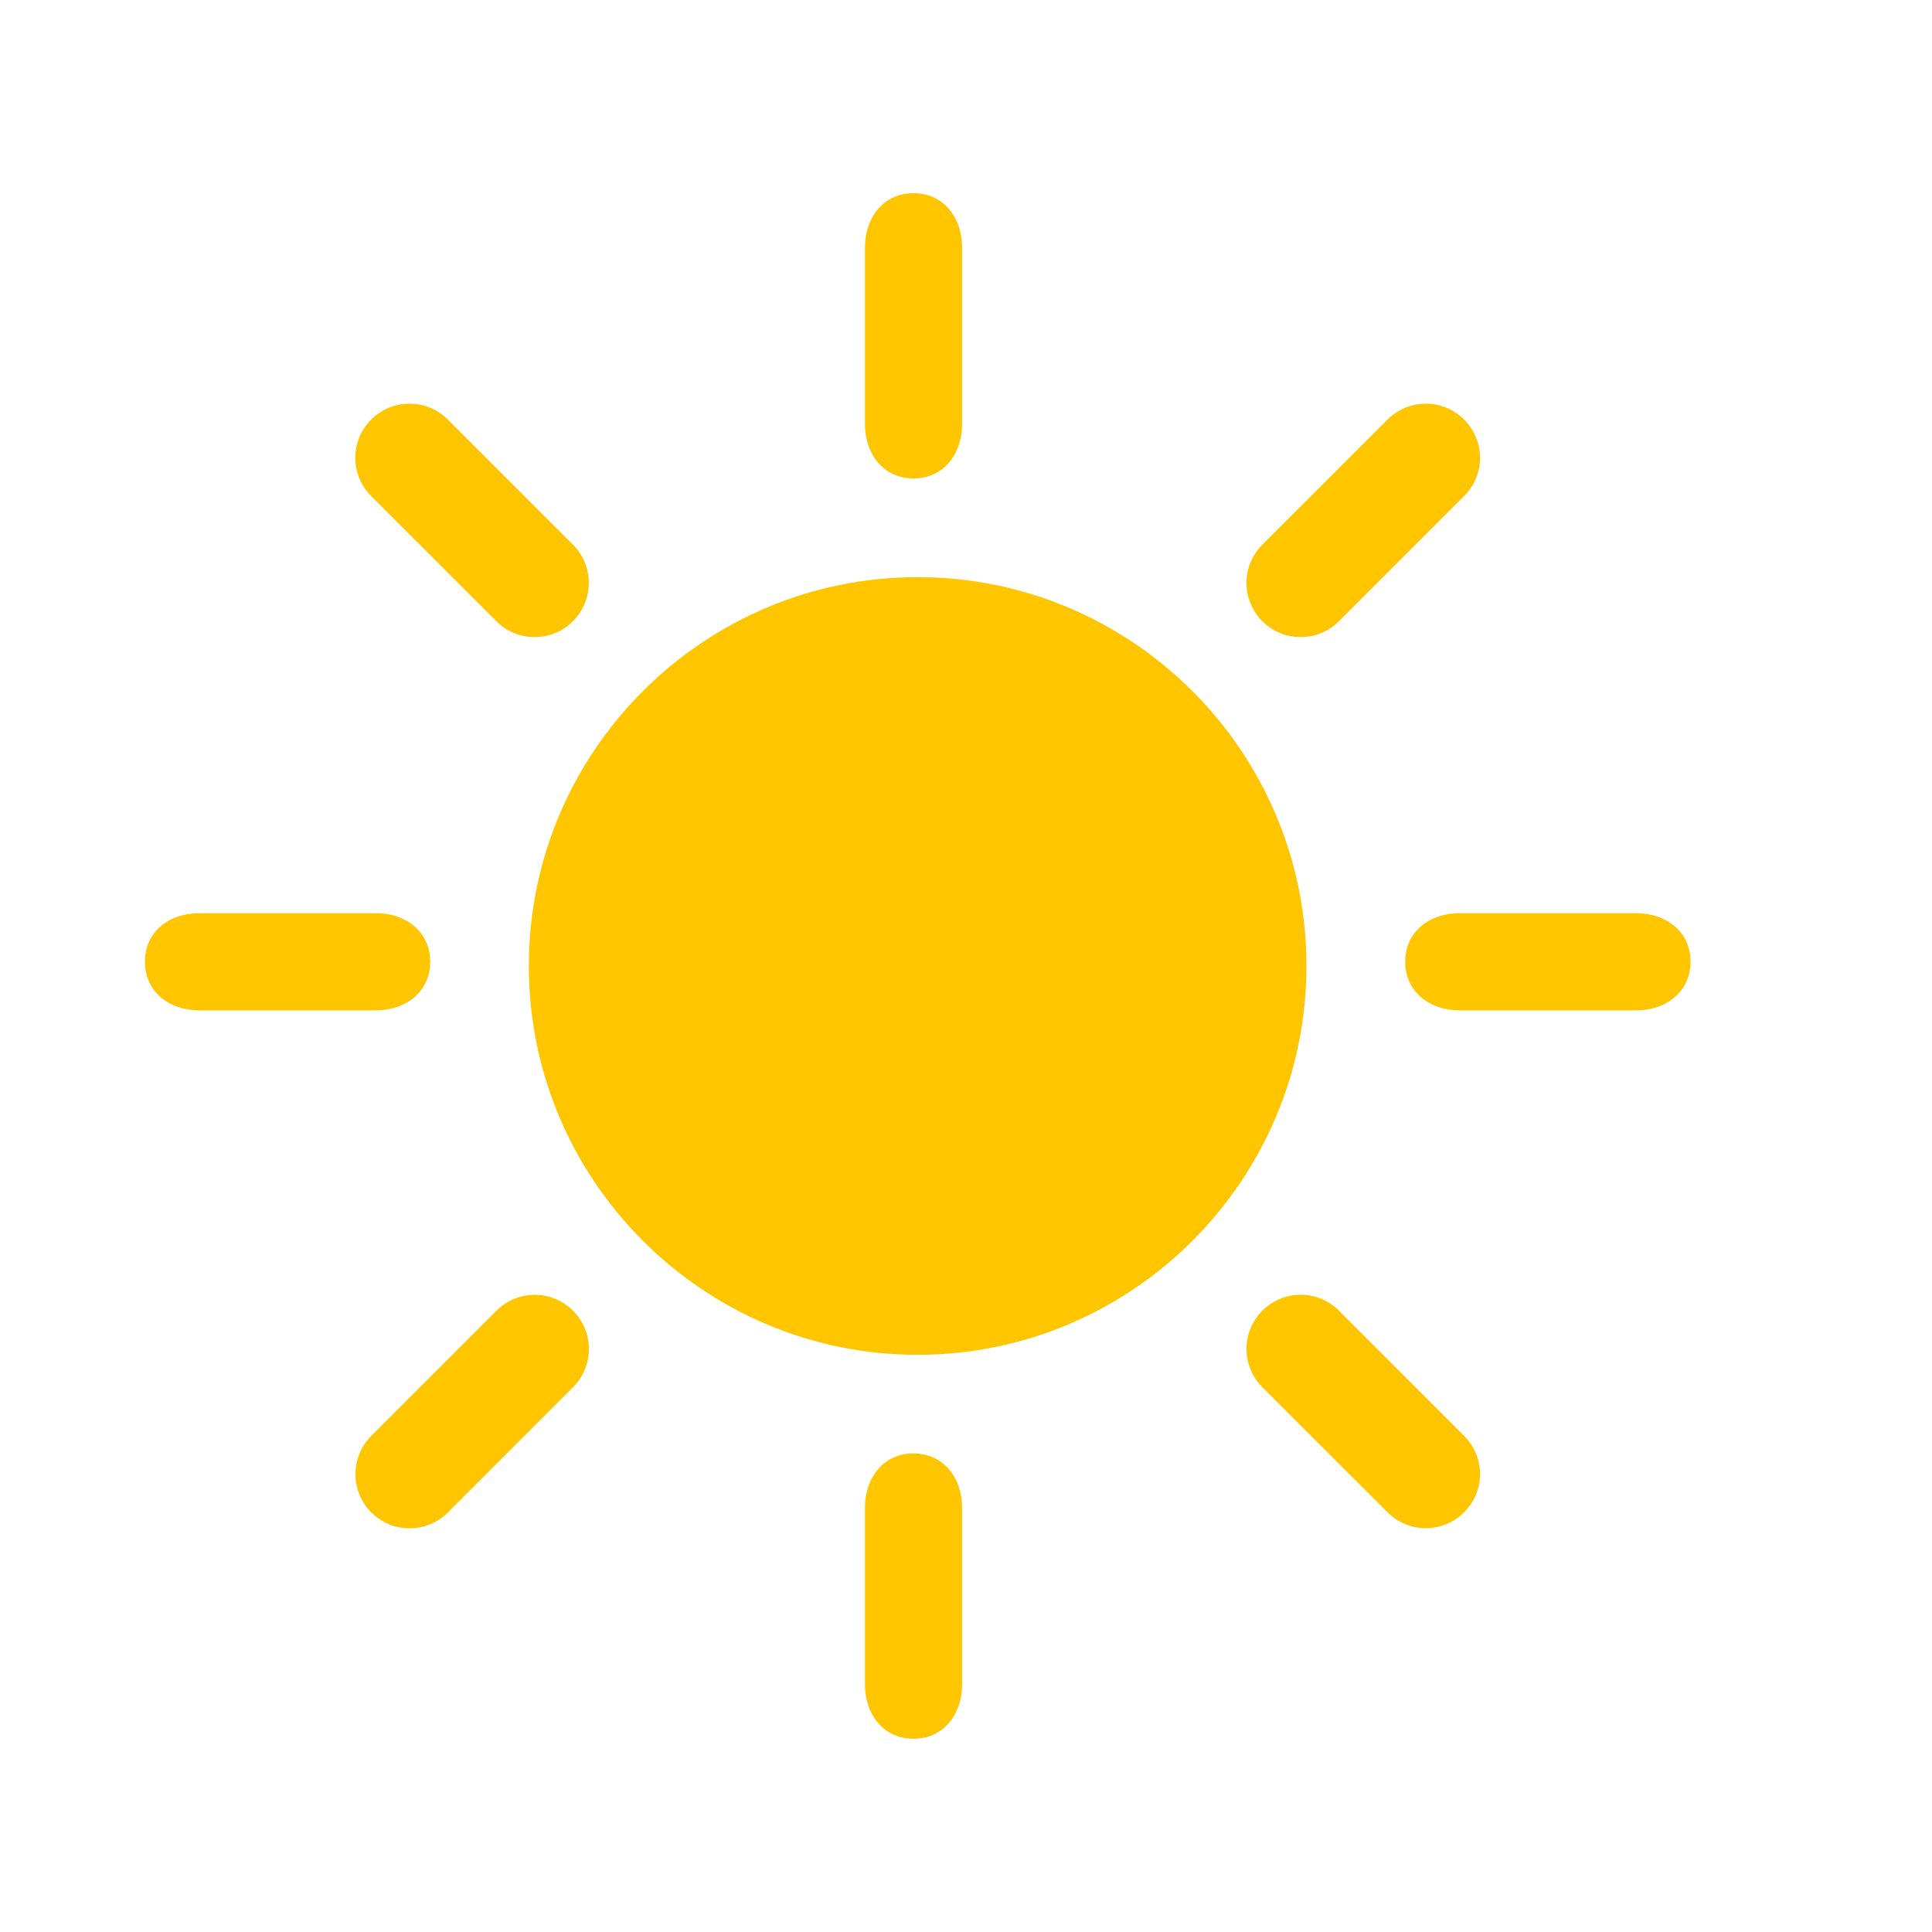
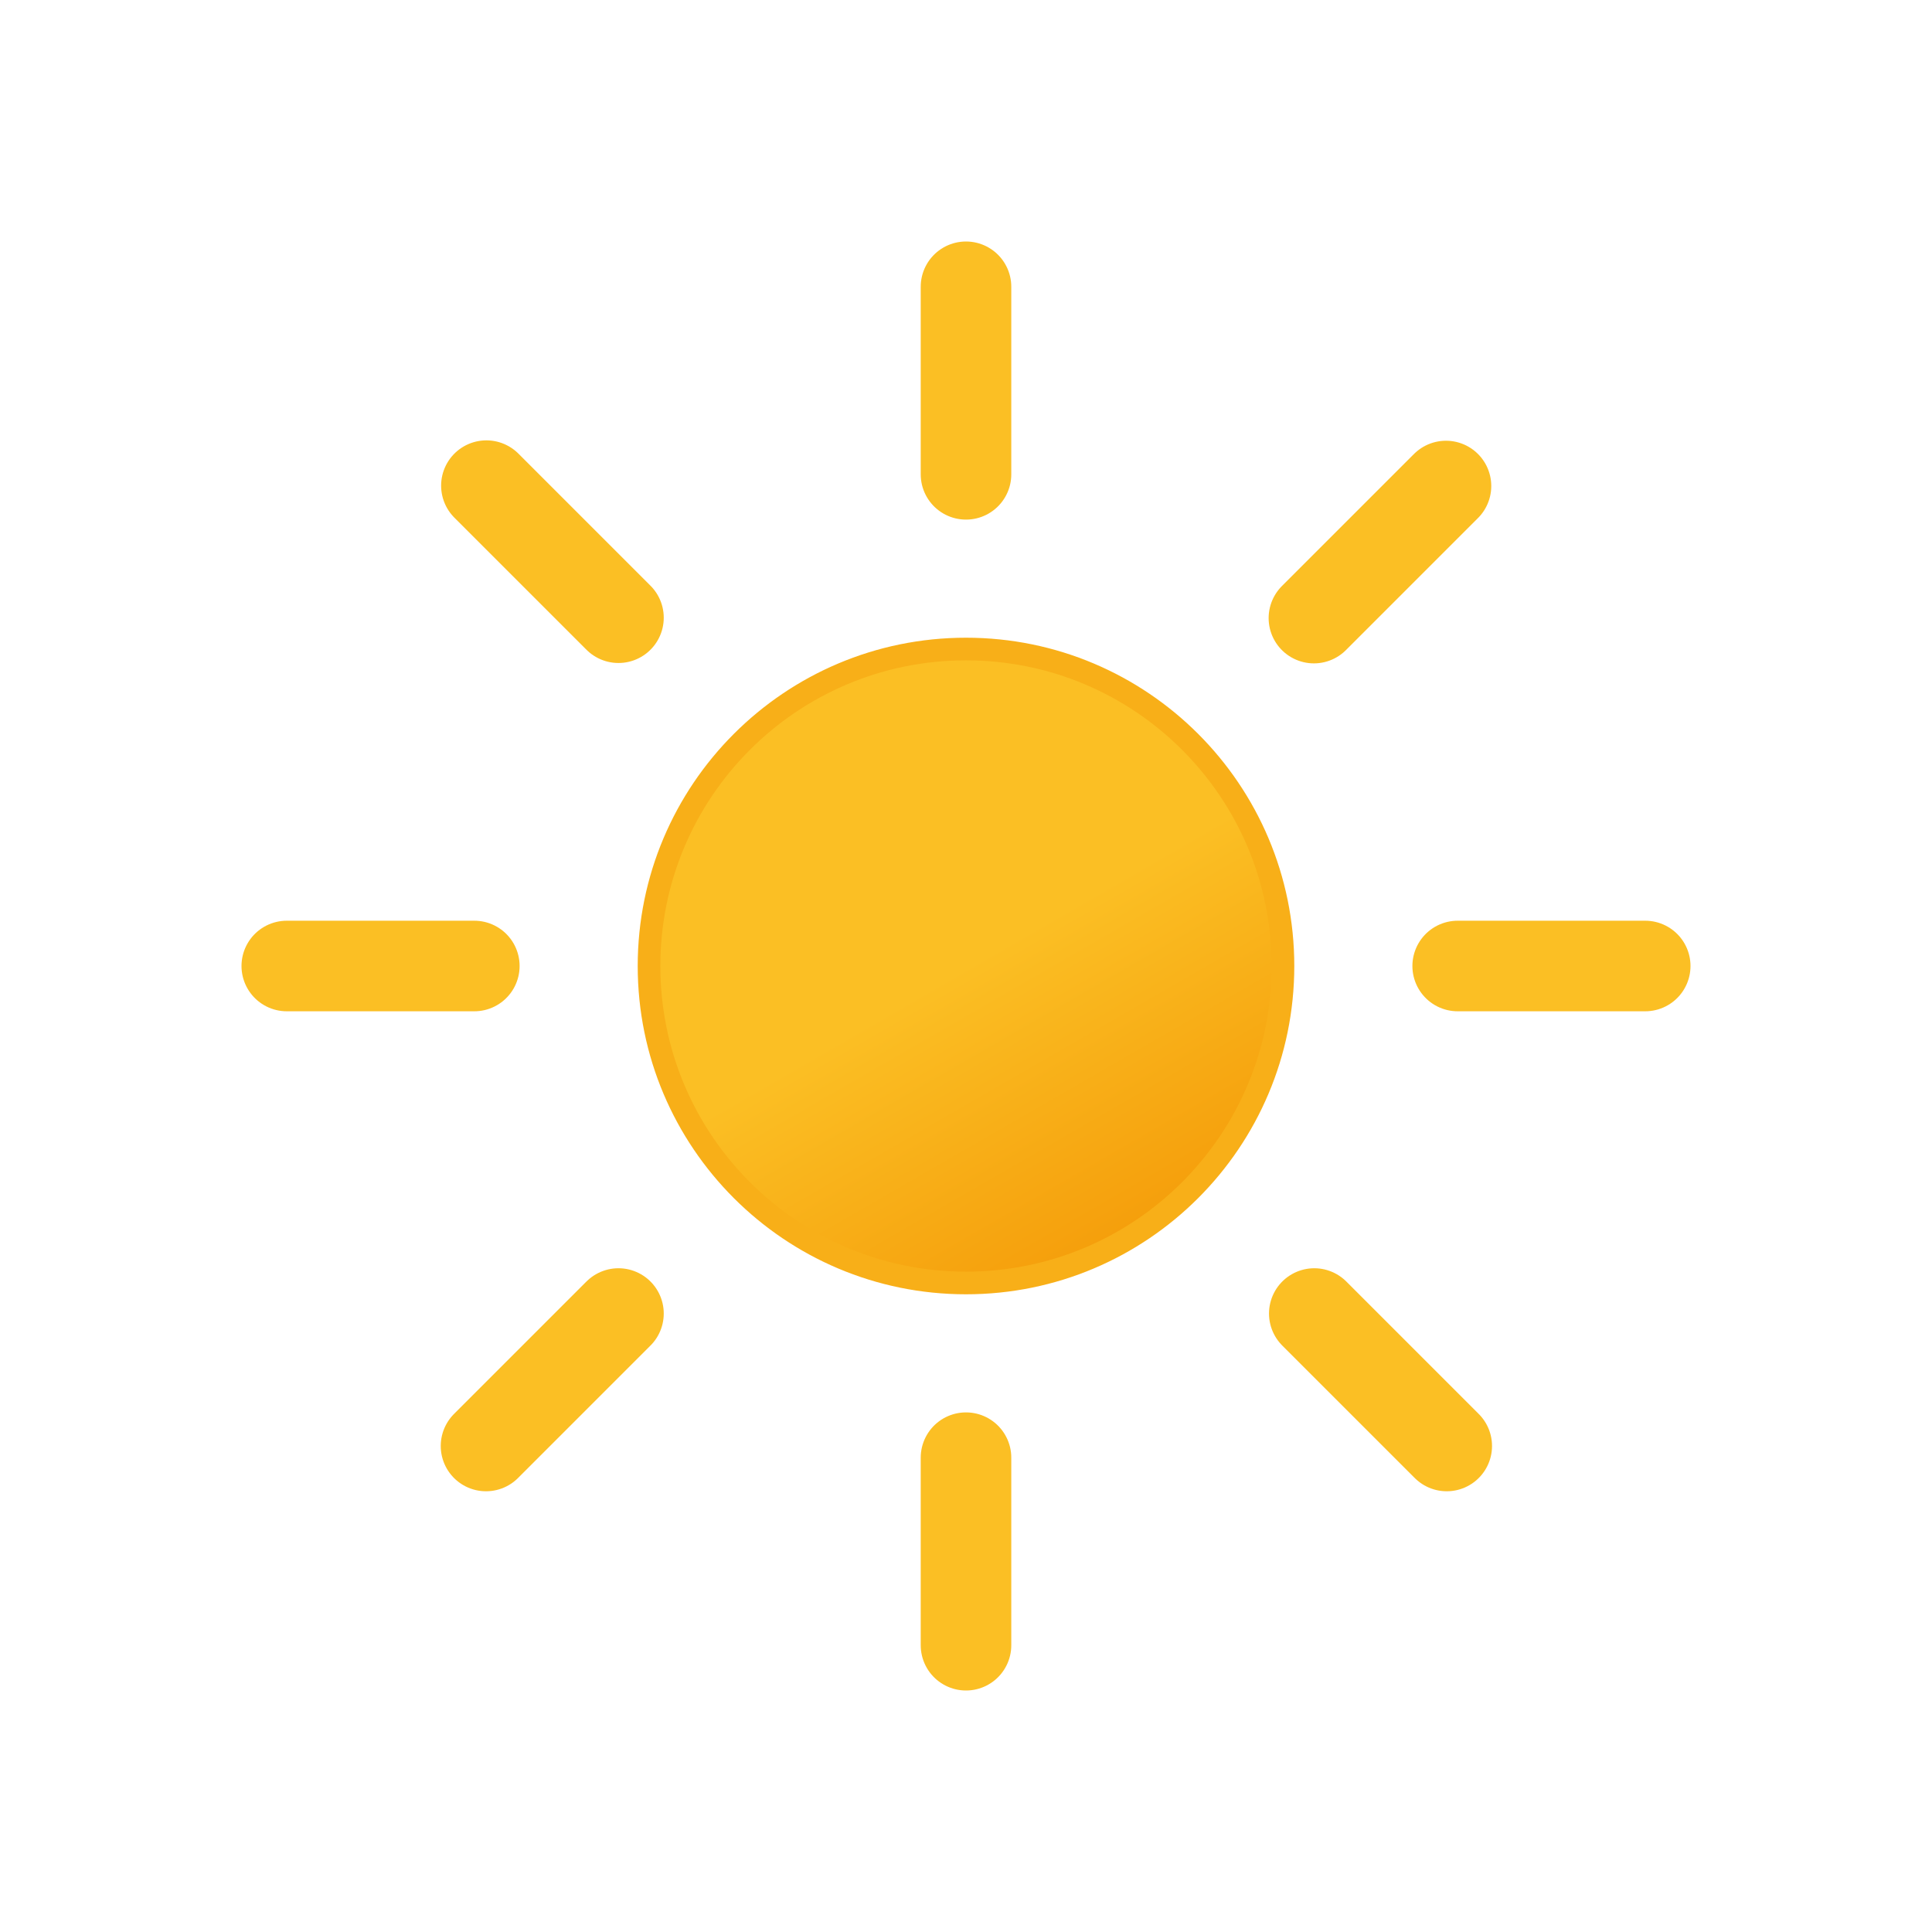
- <svg xmlns="http://www.w3.org/2000/svg" viewBox="0 0 40 40">
-   <path d="m27.721 12.862c-.438.438-1.147.438-1.585 0-.438-.439-.438-1.147 0-1.586l2.591-2.59c.439-.438 1.149-.438 1.585 0 .44.438.441 1.147 0 1.585zm-8.722 15.188c-4.438 0-8.05-3.613-8.05-8.051 0-4.439 3.612-8.05 8.05-8.05 4.439 0 8.05 3.612 8.05 8.05 0 4.438-3.611 8.051-8.05 8.051zm-8.722-15.188-2.592-2.591c-.438-.439-.438-1.147 0-1.585.438-.438 1.148-.438 1.586 0l2.591 2.59c.438.438.438 1.147 0 1.586-.438.438-1.148.438-1.586 0zm.001 14.275c.438-.44 1.149-.438 1.586 0s.438 1.147 0 1.584l-2.591 2.593c-.438.438-1.148.438-1.585 0-.438-.438-.438-1.146 0-1.587zm17.443-.002 2.591 2.592c.441.439.441 1.147 0 1.584-.436.438-1.145.438-1.585 0l-2.591-2.59c-.438-.438-.438-1.149 0-1.586.44-.438 1.147-.438 1.585 0zm-7.802-18.35c0 .619-.387 1.121-1.006 1.121-.619-.001-1.005-.502-1.005-1.121v-3.664c0-.62.387-1.122 1.005-1.122s1.006.502 1.006 1.122zm-12.133 12.133h-3.665c-.619 0-1.121-.388-1.121-1.005 0-.622.502-1.006 1.121-1.006h3.665c.62 0 1.121.384 1.121 1.006 0 .617-.501 1.005-1.121 1.005zm10.122 10.295c0-.62.387-1.123 1.005-1.121.619 0 1.006.501 1.006 1.121v3.665c0 .617-.387 1.121-1.006 1.121-.62 0-1.005-.504-1.005-1.121zm12.307-12.306h3.663c.621 0 1.123.384 1.123 1.006 0 .617-.502 1.005-1.123 1.005h-3.663c-.62 0-1.122-.388-1.122-1.005 0-.622.501-1.006 1.122-1.006z" fill="#ffc600" />
+ <svg xmlns="http://www.w3.org/2000/svg" xmlns:xlink="http://www.w3.org/1999/xlink" viewBox="0 0 512 512">
+   <defs>
+     <linearGradient id="a" x1="150" x2="234" y1="119.2" y2="264.8" gradientUnits="userSpaceOnUse">
+       <stop offset="0" stop-color="#fbbf24" />
+       <stop offset=".5" stop-color="#fbbf24" />
+       <stop offset="1" stop-color="#f59e0b" />
+     </linearGradient>
+     <symbol id="b" viewBox="0 0 384 384">
+       <circle cx="192" cy="192" r="84" fill="url(#a)" stroke="#f8af18" stroke-miterlimit="10" stroke-width="6" />
+       <path fill="none" stroke="#fbbf24" stroke-linecap="round" stroke-miterlimit="10" stroke-width="24" d="M192 61.7V12m0 360v-49.7m92.2-222.5 35-35M64.8 319.2l35.1-35.1m0-184.4-35-35m254.5 254.5-35.1-35.1M61.7 192H12m360 0h-49.7" />
+     </symbol>
+   </defs>
+   <use xlink:href="#b" width="384" height="384" transform="translate(64 64)" />
</svg>
